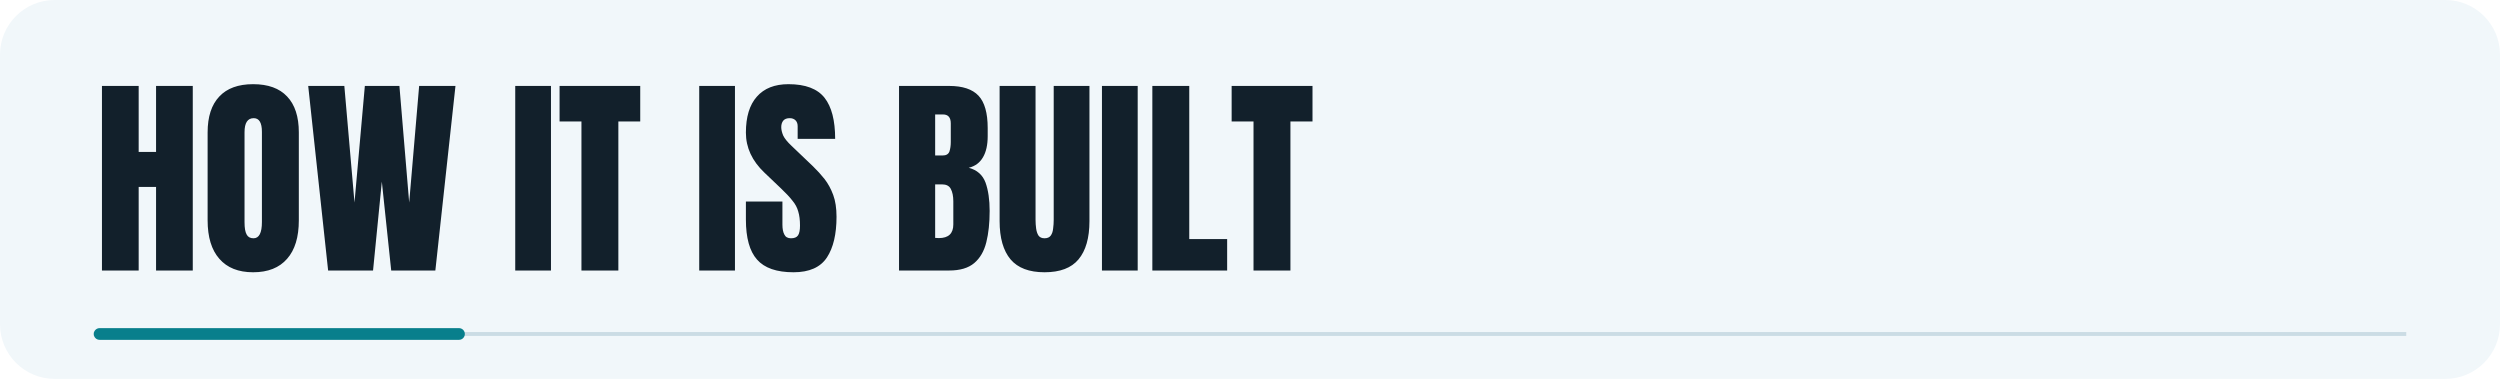
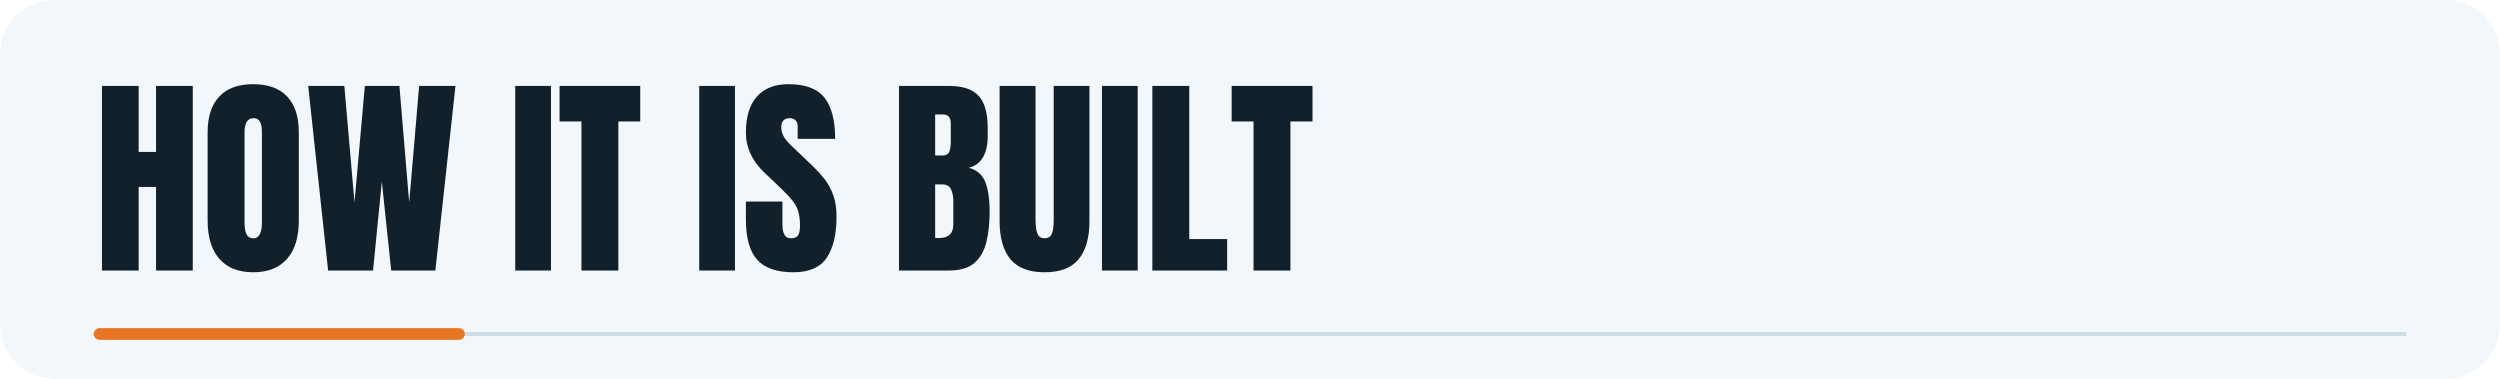
<svg xmlns="http://www.w3.org/2000/svg" viewBox="0 0 1280 194" width="1280" height="194">
  <style>.sw{animation:sw 4s ease-in-out infinite alternate}@keyframes sw{to{transform:translateX(994px)}}@media (prefers-reduced-motion:reduce){*{animation:none!important}}</style>
  <rect width="1280" height="194" rx="28" fill="#f1f7fa" />
  <path fill="#12202b" d="M52.2 138.5V44H71V77.8H79.9V44H98.7V138.5H79.9V95.7H71V138.5ZM129.6 139.4Q118.3 139.4 112.3 132.5Q106.3 125.7 106.3 112.8V67.8Q106.3 55.7 112.3 49.4Q118.2 43.1 129.6 43.1Q141.1 43.1 147 49.4Q153 55.7 153 67.8V112.8Q153 125.7 147 132.5Q141 139.4 129.6 139.4ZM129.8 122Q134.1 122 134.1 113.7V67.5Q134.1 60.5 129.9 60.5Q125.2 60.5 125.2 67.7V113.8Q125.2 118.2 126.3 120.1Q127.3 122 129.8 122ZM168 138.5 157.8 44H176.3L181.5 103.7L186.8 44H204.5L209.5 103.7L214.6 44H233.2L222.9 138.5H200.3L195.5 93L191 138.5ZM263.8 138.5V44H282.1V138.5ZM297.7 138.5V62.2H286.5V44H327.8V62.2H316.6V138.5ZM358 138.5V44H376.3V138.5ZM406.3 139.4Q393.3 139.4 387.6 132.9Q381.9 126.5 381.9 112.4V103.2H400.6V115Q400.6 118.3 401.6 120.1Q402.5 122 405 122Q407.6 122 408.6 120.5Q409.6 119 409.6 115.5Q409.6 111.2 408.7 108.3Q407.9 105.3 405.7 102.7Q403.6 100 399.9 96.5L391.4 88.4Q381.9 79.4 381.9 67.9Q381.9 55.8 387.5 49.5Q393.1 43.1 403.7 43.1Q416.7 43.1 422.2 50.1Q427.6 57 427.6 71.1H408.4V64.6Q408.4 62.7 407.3 61.6Q406.2 60.5 404.3 60.5Q402.1 60.5 401 61.8Q400 63.1 400 65.1Q400 67 401 69.4Q402.1 71.7 405.3 74.7L416.2 85.1Q419.5 88.3 422.2 91.7Q424.9 95.2 426.6 99.8Q428.3 104.4 428.3 111Q428.3 124.3 423.4 131.8Q418.4 139.4 406.3 139.4ZM460.3 138.5V44H486Q496.3 44 501 49Q505.7 54 505.7 65.6V69.7Q505.7 76.4 503.3 80.5Q500.9 84.7 496 85.9Q502.4 87.6 504.6 93.5Q506.7 99.4 506.7 108Q506.7 117.2 505 124Q503.3 130.9 498.8 134.7Q494.3 138.5 486 138.5ZM478.8 79.6H482.7Q485.3 79.6 486.1 77.6Q486.8 75.5 486.8 72.7V63.2Q486.8 58.6 482.8 58.6H478.8ZM480.7 121.9Q488.1 121.9 488.1 114.9V103.1Q488.1 99.1 486.8 96.7Q485.6 94.4 482.3 94.4H478.8V121.8Q480 121.9 480.7 121.9ZM534.8 139.4Q523 139.4 517.4 132.8Q511.8 126.1 511.8 113.2V44H530.2V112.5Q530.2 114.8 530.5 117Q530.8 119.2 531.7 120.6Q532.7 122 534.8 122Q537 122 538 120.6Q539 119.2 539.2 117Q539.5 114.8 539.5 112.5V44H557.8V113.2Q557.8 126.1 552.2 132.8Q546.7 139.4 534.8 139.4ZM564.2 138.5V44H582.5V138.5ZM590 138.5V44H608.9V122.4H628.3V138.5ZM641.8 138.5V62.2H630.6V44H672V62.2H660.7V138.5Z" />
  <rect x="48" y="170" width="1184" height="2" fill="#cbdce4" />
-   <rect class="sw" x="48" y="168" width="190" height="6" rx="3" fill="#087f8c" />
+   <rect class="sw" x="48" y="168" width="190" height="6" rx="3" fill="#e87524" />
</svg>
